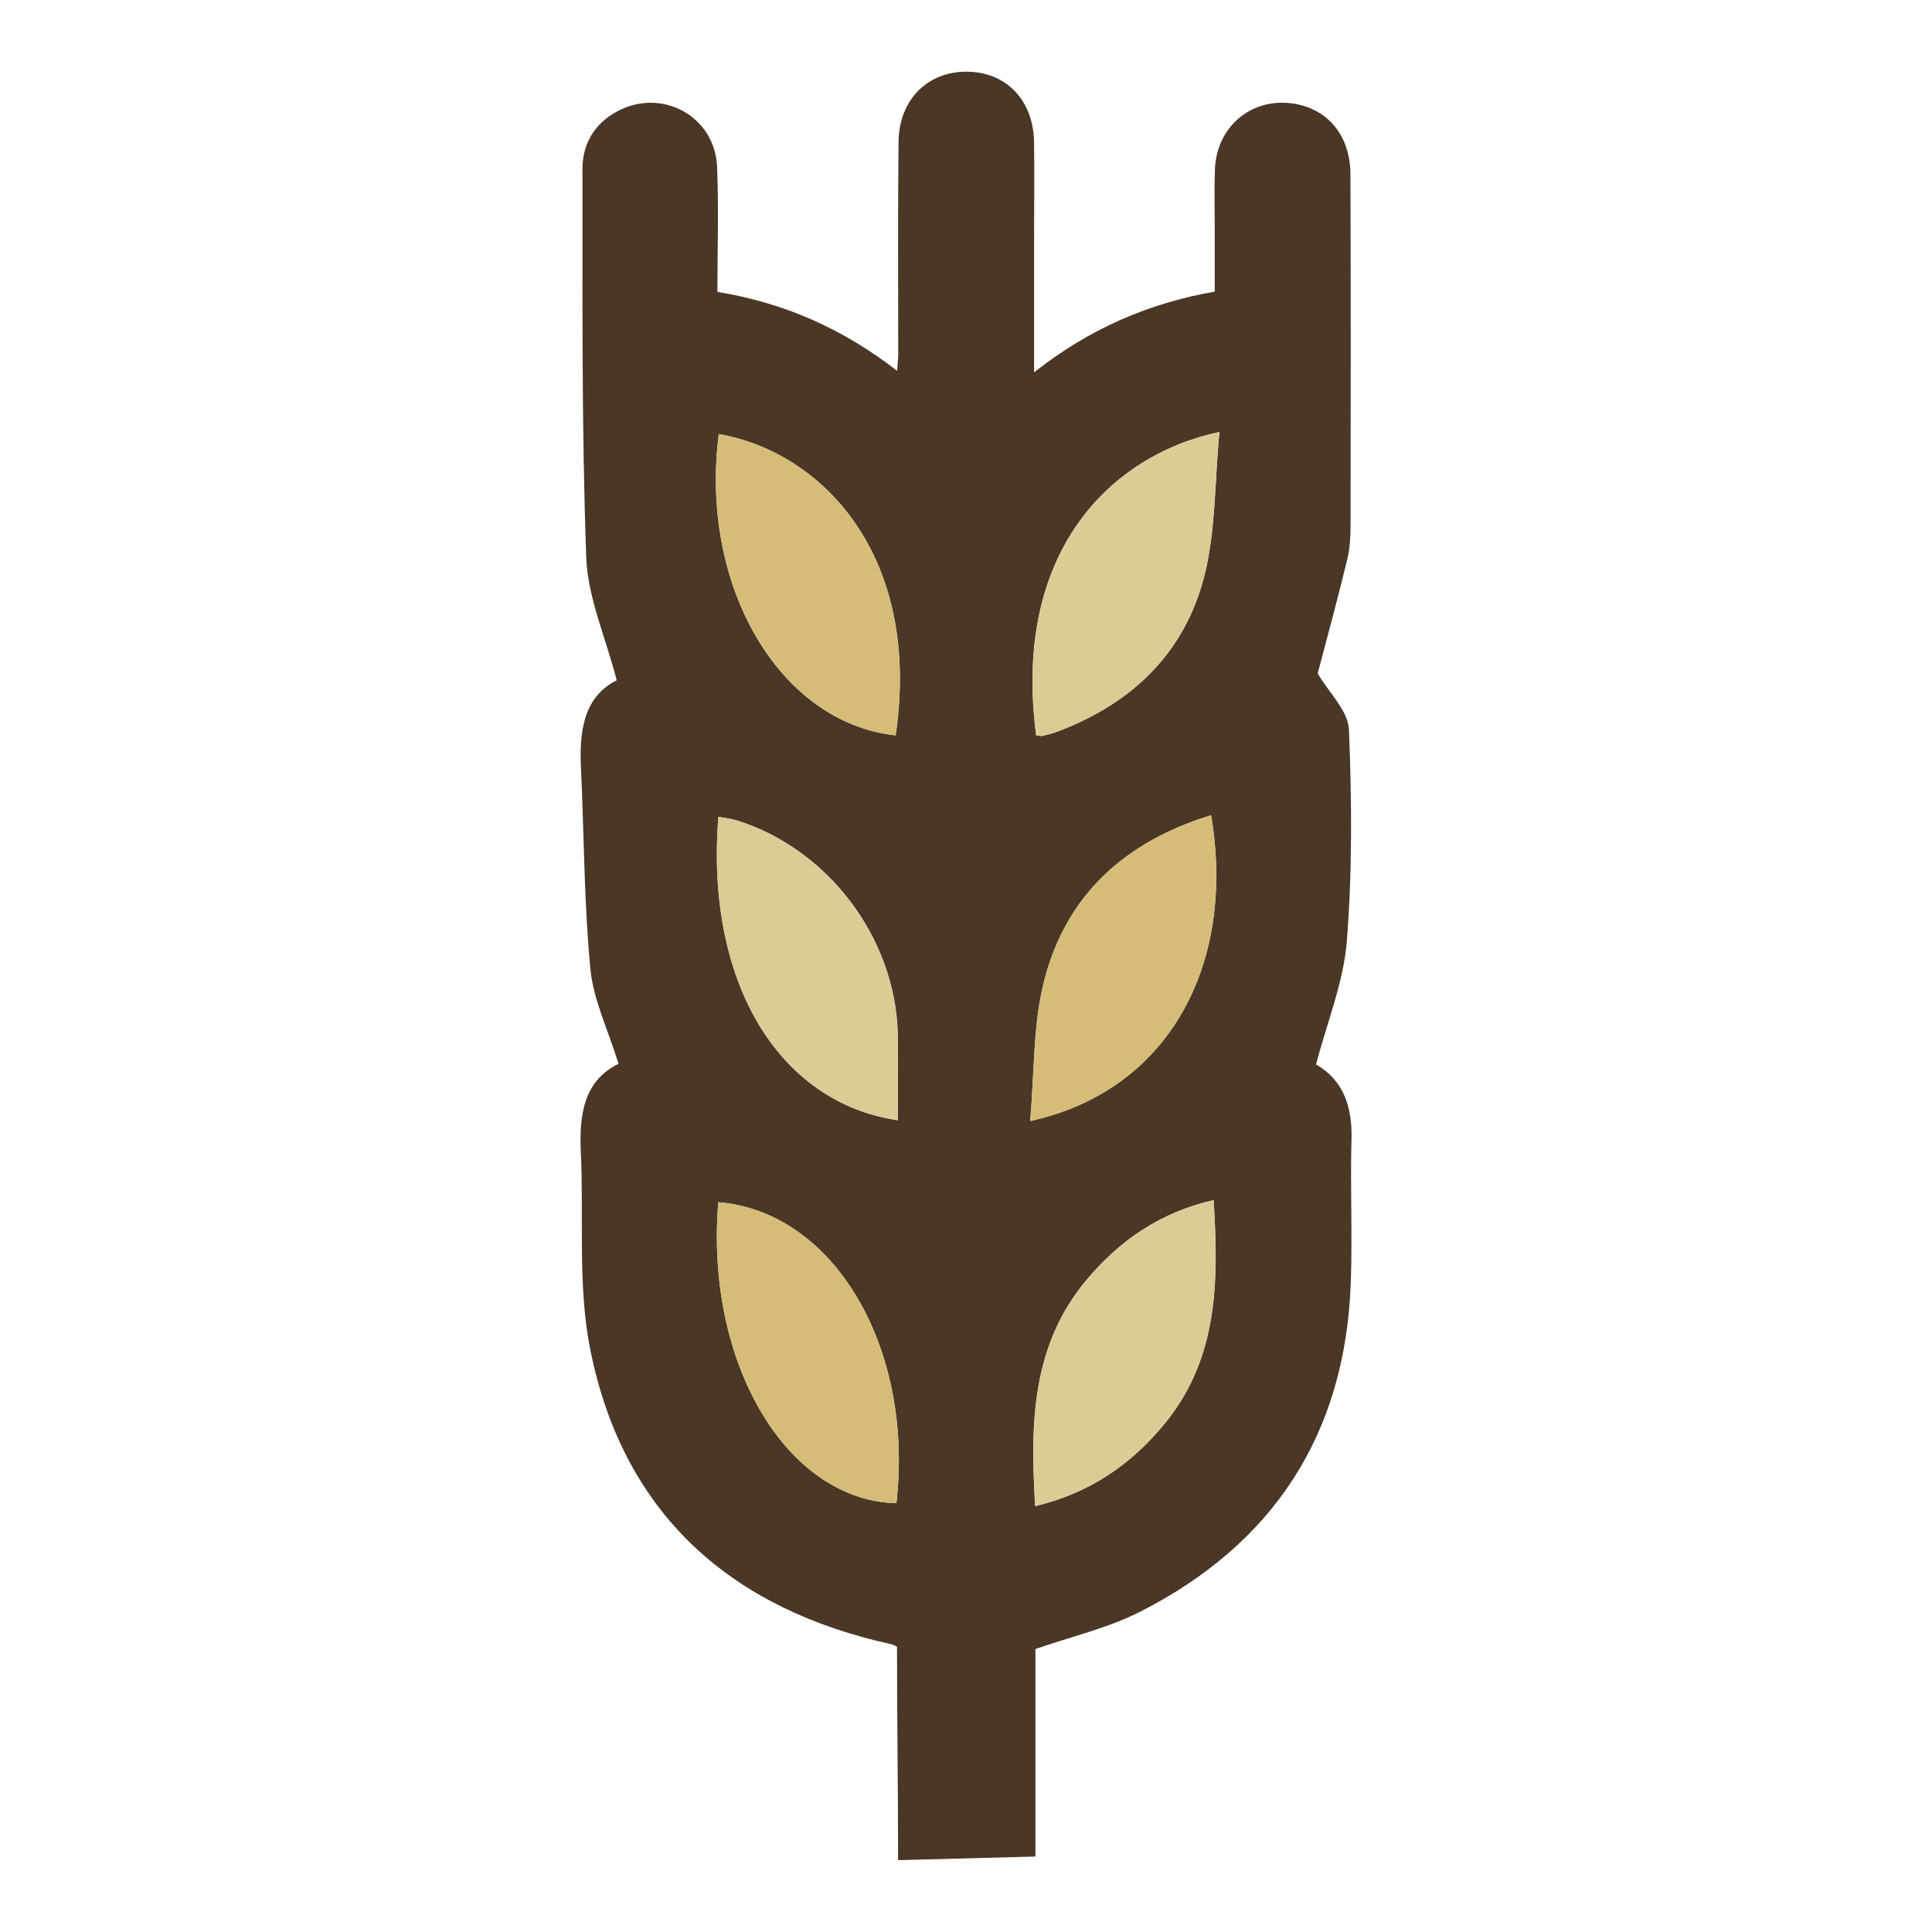
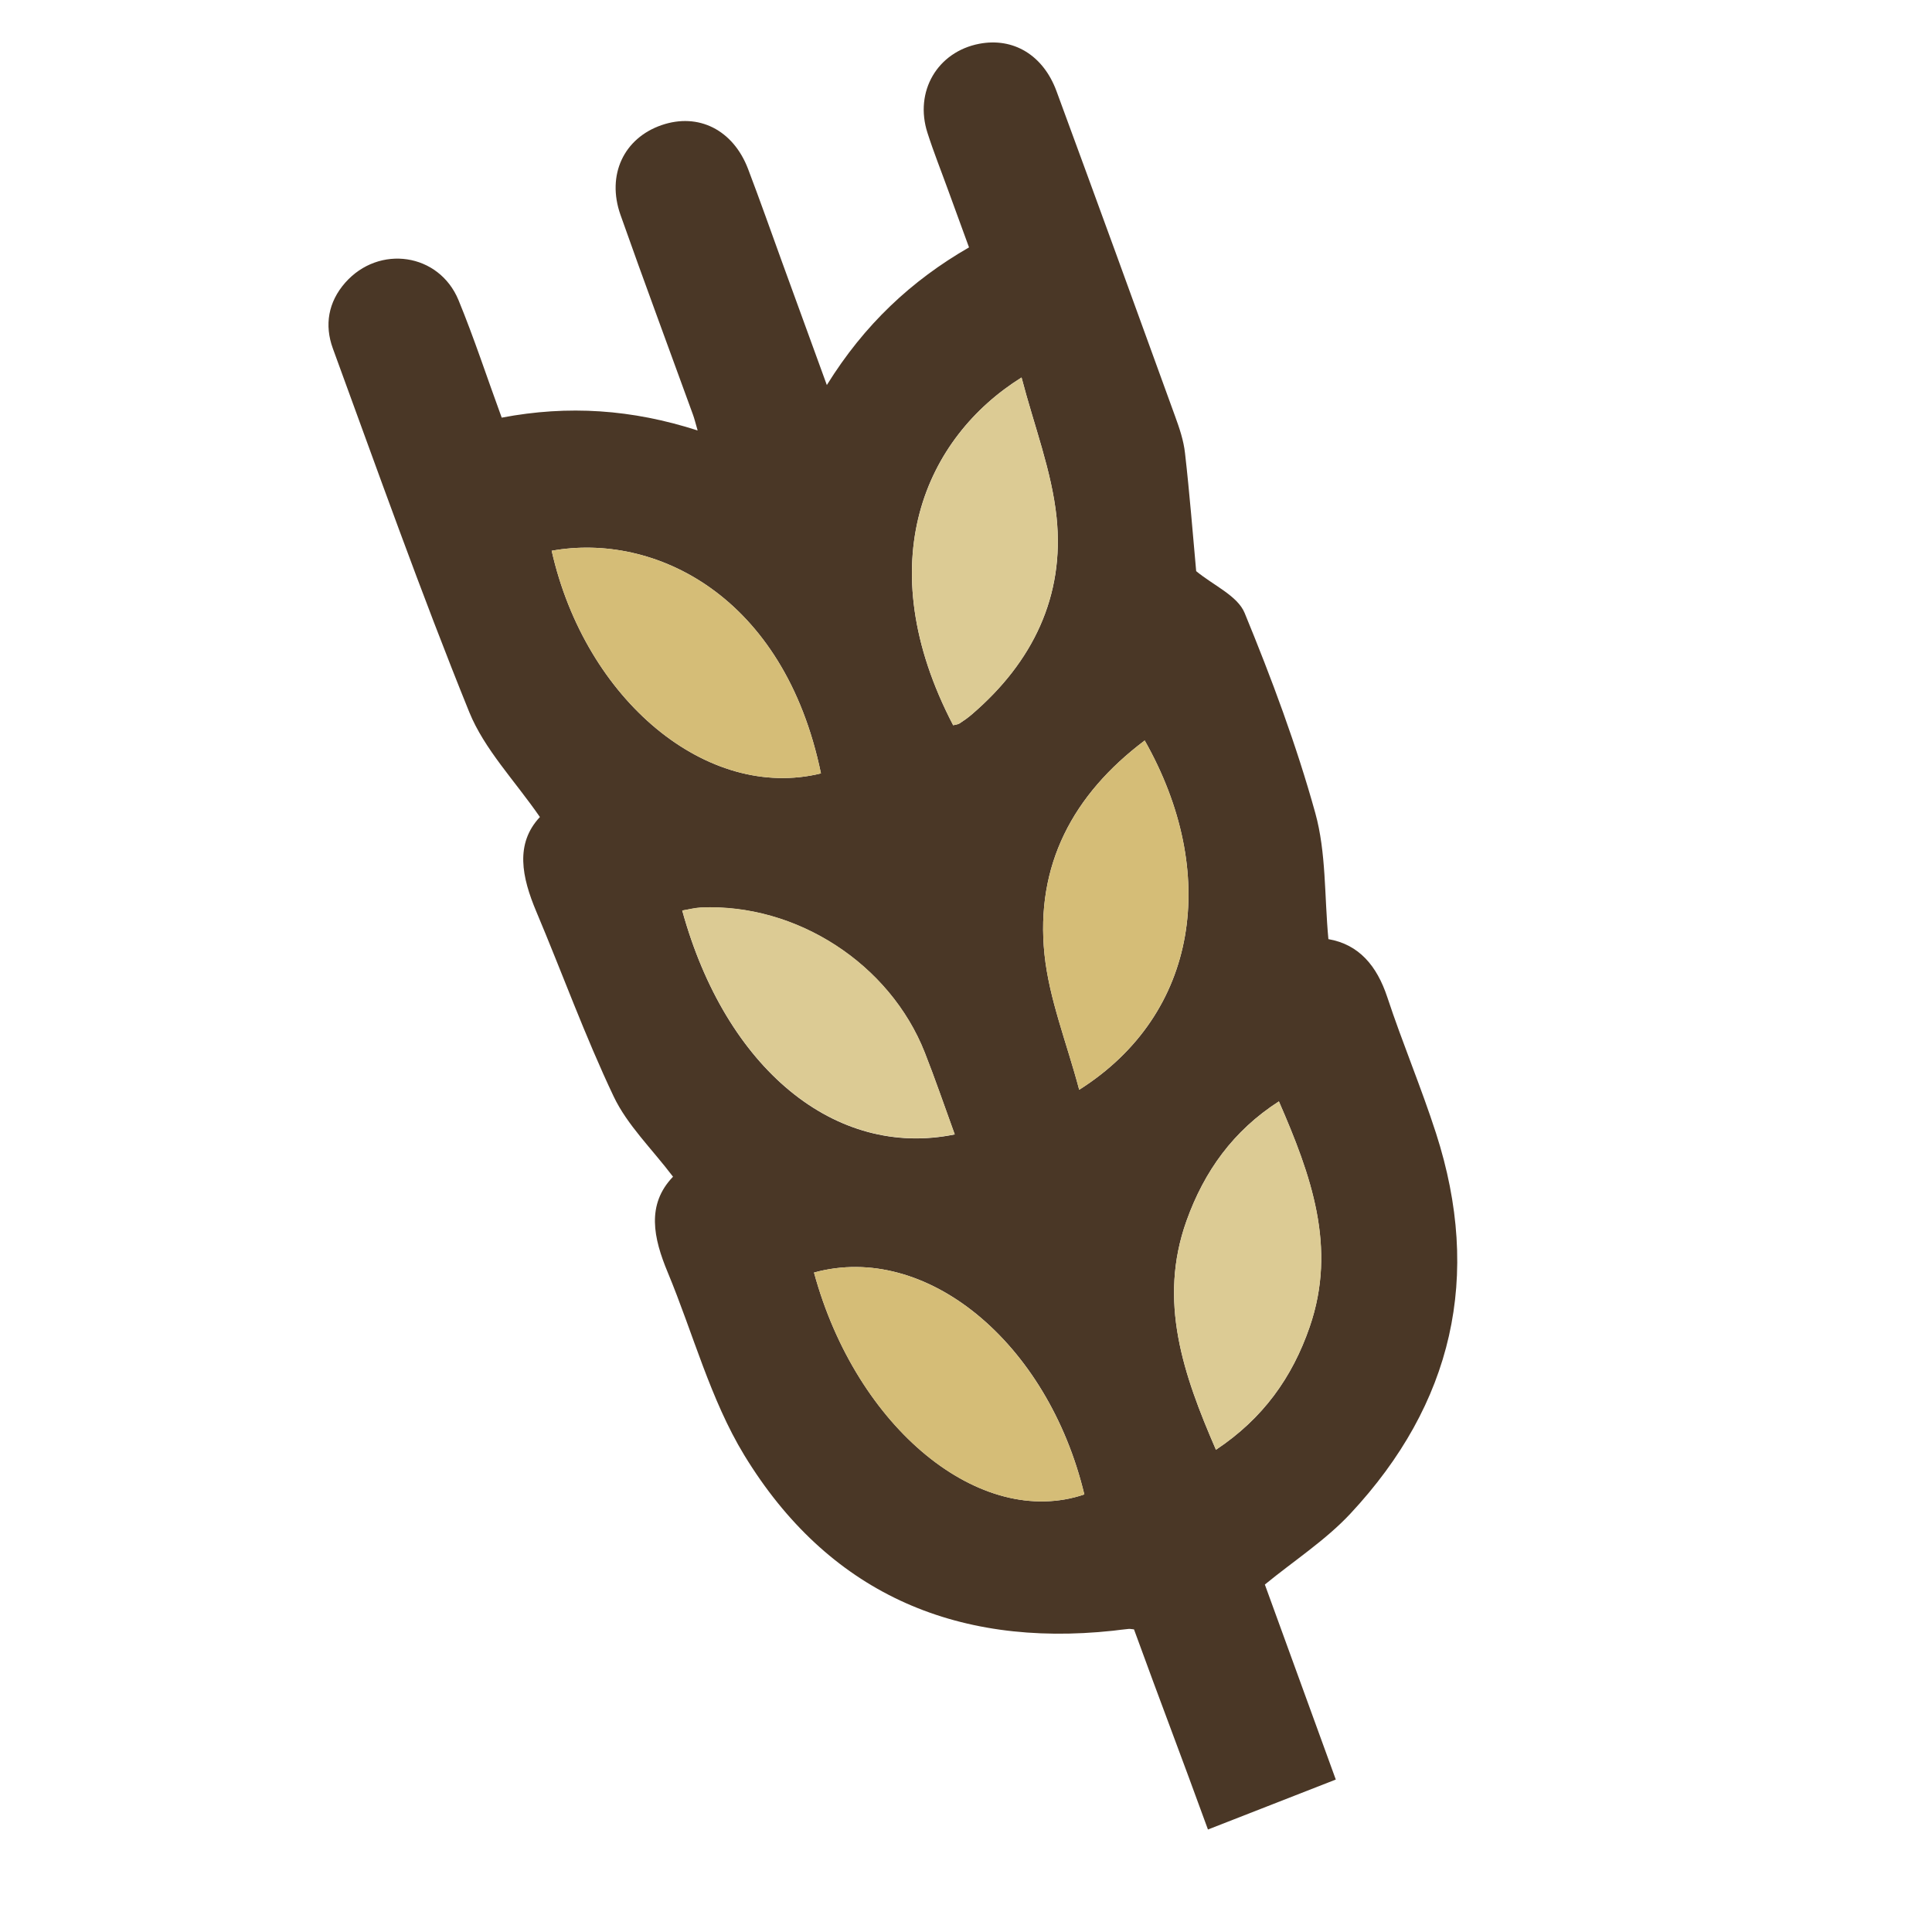
<svg xmlns="http://www.w3.org/2000/svg" viewBox="0 0 128 128">
-   <path d="M59.5 123.24c0-5.47-.07-8.85-.07-14.14-.14-.07-.22-.12-.32-.15-.34-.09-.68-.16-1.02-.24-10.29-2.54-16.9-8.9-18.98-19.28-.85-4.24-.42-8.74-.63-13.11-.11-2.47.19-4.71 2.5-5.84-.69-2.24-1.68-4.25-1.87-6.33-.42-4.4-.41-8.85-.62-13.28-.12-2.47.2-4.71 2.37-5.8-.74-2.86-1.92-5.48-2.02-8.14-.31-8.57-.24-17.16-.25-25.73 0-1.63.76-2.98 2.26-3.8 2.97-1.63 6.52.28 6.66 3.66.11 2.73.02 5.47.02 8.28 4.43.72 8.31 2.44 11.91 5.23.03-.53.07-.81.07-1.09 0-4.69-.03-9.38.02-14.07.03-2.82 1.95-4.71 4.59-4.66 2.58.05 4.35 1.91 4.39 4.68.03 2.2 0 4.39 0 6.59v8.65c3.69-2.91 7.63-4.59 11.97-5.35v-4.03c0-1.35-.04-2.7.01-4.04.1-2.89 2.46-4.83 5.25-4.38 2.27.37 3.73 2.15 3.73 4.71.03 7.64.02 15.27.01 22.91 0 .84-.02 1.71-.21 2.53-.64 2.65-1.36 5.27-1.97 7.6.76 1.29 2.01 2.47 2.07 3.7.19 4.68.23 9.39-.14 14.05-.22 2.72-1.31 5.37-2.04 8.15 1.78 1.02 2.41 2.76 2.35 4.94-.09 3.19.07 6.39-.05 9.58-.37 9.96-5.09 17.23-13.95 21.74-2.15 1.09-4.57 1.65-6.94 2.47V123m-9.12-48.78c0-1.99.04-3.87 0-5.76-.17-6.33-4.61-12.21-10.65-14.1-.39-.12-.81-.16-1.23-.24-.87 10.81 3.89 18.92 11.89 20.1Zm9.11 25.56c3.64-.88 6.39-2.78 8.62-5.53 3.52-4.34 3.52-9.43 3.19-14.74-3.51.8-6.24 2.67-8.46 5.34-3.6 4.34-3.69 9.48-3.36 14.92Zm12.2-71.16c-7.33 1.56-13.73 8.06-12.14 20.1.14.01.3.06.43.03.34-.08.68-.17 1-.29 4.94-1.86 8.43-5.23 9.72-10.34.75-2.99.67-6.18.99-9.5M68.25 74.27c9.2-2.02 13.65-10.38 11.99-20.26-5.69 1.74-9.64 5.29-11.08 11.04-.73 2.89-.62 5.99-.91 9.21ZM47.62 28.76c-1.29 10.08 4.02 19.13 11.72 19.96 1.75-11.93-4.91-18.79-11.72-19.96m-.03 50.89c-.89 10.66 4.54 19.77 11.8 19.94 1.17-10.3-4.13-19.32-11.8-19.94" style="fill:#4a3726;stroke-width:0" />
-   <path d="M59.48 74.22c-7.99-1.18-12.76-9.29-11.89-20.1.42.08.84.12 1.23.24 6.04 1.9 10.48 7.77 10.65 14.1.05 1.88 0 3.77 0 5.76Zm9.11 25.56c-.33-5.44-.25-10.58 3.36-14.92 2.22-2.68 4.94-4.54 8.46-5.34.33 5.31.33 10.4-3.19 14.74-2.23 2.75-4.99 4.65-8.62 5.53Zm12.2-71.16c-.32 3.32-.24 6.51-.99 9.5-1.28 5.11-4.78 8.48-9.72 10.34-.32.12-.66.22-1 .29-.14.03-.29-.02-.43-.03-1.59-12.04 4.81-18.54 12.14-20.1" style="fill:#dccb94;stroke-width:0" />
-   <path d="M68.25 74.27c.29-3.22.18-6.32.91-9.21 1.44-5.76 5.39-9.31 11.08-11.04 1.66 9.88-2.78 18.24-11.99 20.26ZM47.62 28.76c6.81 1.17 13.46 8.03 11.72 19.96-7.69-.83-13-9.87-11.72-19.96m-.03 50.89c7.67.62 12.97 9.64 11.8 19.94-7.27-.16-12.69-9.27-11.8-19.94" style="fill:#d5bd77;stroke-width:0" />
+   <path d="M80.03 121.21c-1.87-5.14-3.09-8.29-4.9-13.26-.16-.01-.25-.04-.35-.03-.35.03-.69.08-1.04.12-10.54 1.13-18.92-2.59-24.43-11.63-2.25-3.7-3.39-8.07-5.07-12.11-.95-2.28-1.43-4.49.35-6.34-1.42-1.87-3.03-3.42-3.93-5.31-1.9-4-3.41-8.18-5.13-12.26-.96-2.28-1.42-4.49.24-6.26-1.68-2.43-3.68-4.49-4.68-6.95-3.22-7.95-6.09-16.04-9.04-24.1-.56-1.54-.31-3.06.82-4.35 2.24-2.54 6.22-1.97 7.51 1.16 1.04 2.53 1.89 5.14 2.86 7.78 4.41-.84 8.64-.55 12.98.85-.15-.51-.21-.78-.31-1.05-1.6-4.41-3.24-8.81-4.8-13.23-.94-2.66.23-5.09 2.72-5.95 2.44-.84 4.74.31 5.73 2.9.78 2.05 1.51 4.12 2.26 6.19.95 2.61 1.9 5.21 2.96 8.13 2.48-4 5.6-6.92 9.42-9.12-.49-1.35-.94-2.57-1.38-3.78-.46-1.27-.96-2.52-1.37-3.8-.89-2.75.66-5.38 3.43-5.91 2.26-.43 4.24.75 5.12 3.15 2.64 7.17 5.25 14.34 7.85 21.52.29.79.57 1.62.66 2.45.31 2.7.52 5.42.74 7.82 1.15.95 2.74 1.63 3.21 2.77 1.78 4.33 3.43 8.74 4.68 13.25.73 2.63.6 5.49.87 8.36 2.02.35 3.21 1.76 3.9 3.84 1 3.03 2.25 5.98 3.23 9.02 3.06 9.48 1.11 17.93-5.67 25.2-1.64 1.76-3.73 3.11-5.67 4.7l4.7 12.92M63.25 75.15c-.68-1.87-1.29-3.66-1.98-5.41-2.32-5.89-8.51-9.89-14.83-9.61-.41.02-.82.13-1.24.2 2.88 10.46 10.13 16.45 18.05 14.83Zm17.31 20.9c3.12-2.07 5.06-4.8 6.21-8.14 1.82-5.29.08-10.07-2.04-14.94-3.03 1.95-4.95 4.64-6.12 7.91-1.9 5.31-.22 10.17 1.95 15.17M67.68 25.01c-6.36 3.97-10.14 12.27-4.53 23.04.14-.04.3-.05.42-.12.29-.19.58-.39.84-.62 4-3.44 6.14-7.8 5.59-13.04-.32-3.06-1.48-6.04-2.32-9.26M71.5 72.2c7.96-5.04 9.28-14.42 4.34-23.14-4.76 3.58-7.25 8.26-6.64 14.17.31 2.97 1.47 5.84 2.3 8.97M36.55 36.49c2.24 9.92 10.32 16.6 17.84 14.75-2.44-11.81-11.04-15.98-17.84-14.75m17.38 47.82c2.81 10.32 11.03 17.03 17.91 14.7-2.42-10.08-10.49-16.74-17.91-14.7" style="fill:#4a3726;stroke-width:0" />
+   <path d="M63.25 75.15c-7.92 1.62-15.17-4.37-18.05-14.83.42-.07.83-.18 1.24-.2 6.32-.28 12.51 3.72 14.83 9.61.69 1.75 1.3 3.54 1.98 5.41Zm17.31 20.9c-2.17-5-3.85-9.86-1.95-15.17 1.17-3.27 3.09-5.96 6.12-7.91 2.13 4.88 3.87 9.66 2.04 14.94-1.15 3.35-3.1 6.07-6.21 8.14M67.68 25.01c.84 3.23 2 6.2 2.32 9.26.54 5.24-1.59 9.61-5.59 13.04-.26.23-.55.43-.84.62-.12.08-.28.08-.42.12-5.61-10.77-1.82-19.07 4.53-23.04" style="fill:#dccb94;stroke-width:0" />
+   <path d="M71.5 72.2c-.83-3.12-1.99-6-2.3-8.97-.61-5.9 1.88-10.59 6.64-14.17 4.94 8.71 3.62 18.09-4.34 23.14M36.55 36.49c6.8-1.23 15.4 2.94 17.84 14.75-7.51 1.85-15.6-4.83-17.84-14.75m17.38 47.82c7.42-2.04 15.48 4.62 17.91 14.7-6.88 2.33-15.1-4.37-17.91-14.7" style="fill:#d5bd77;stroke-width:0" />
</svg>
